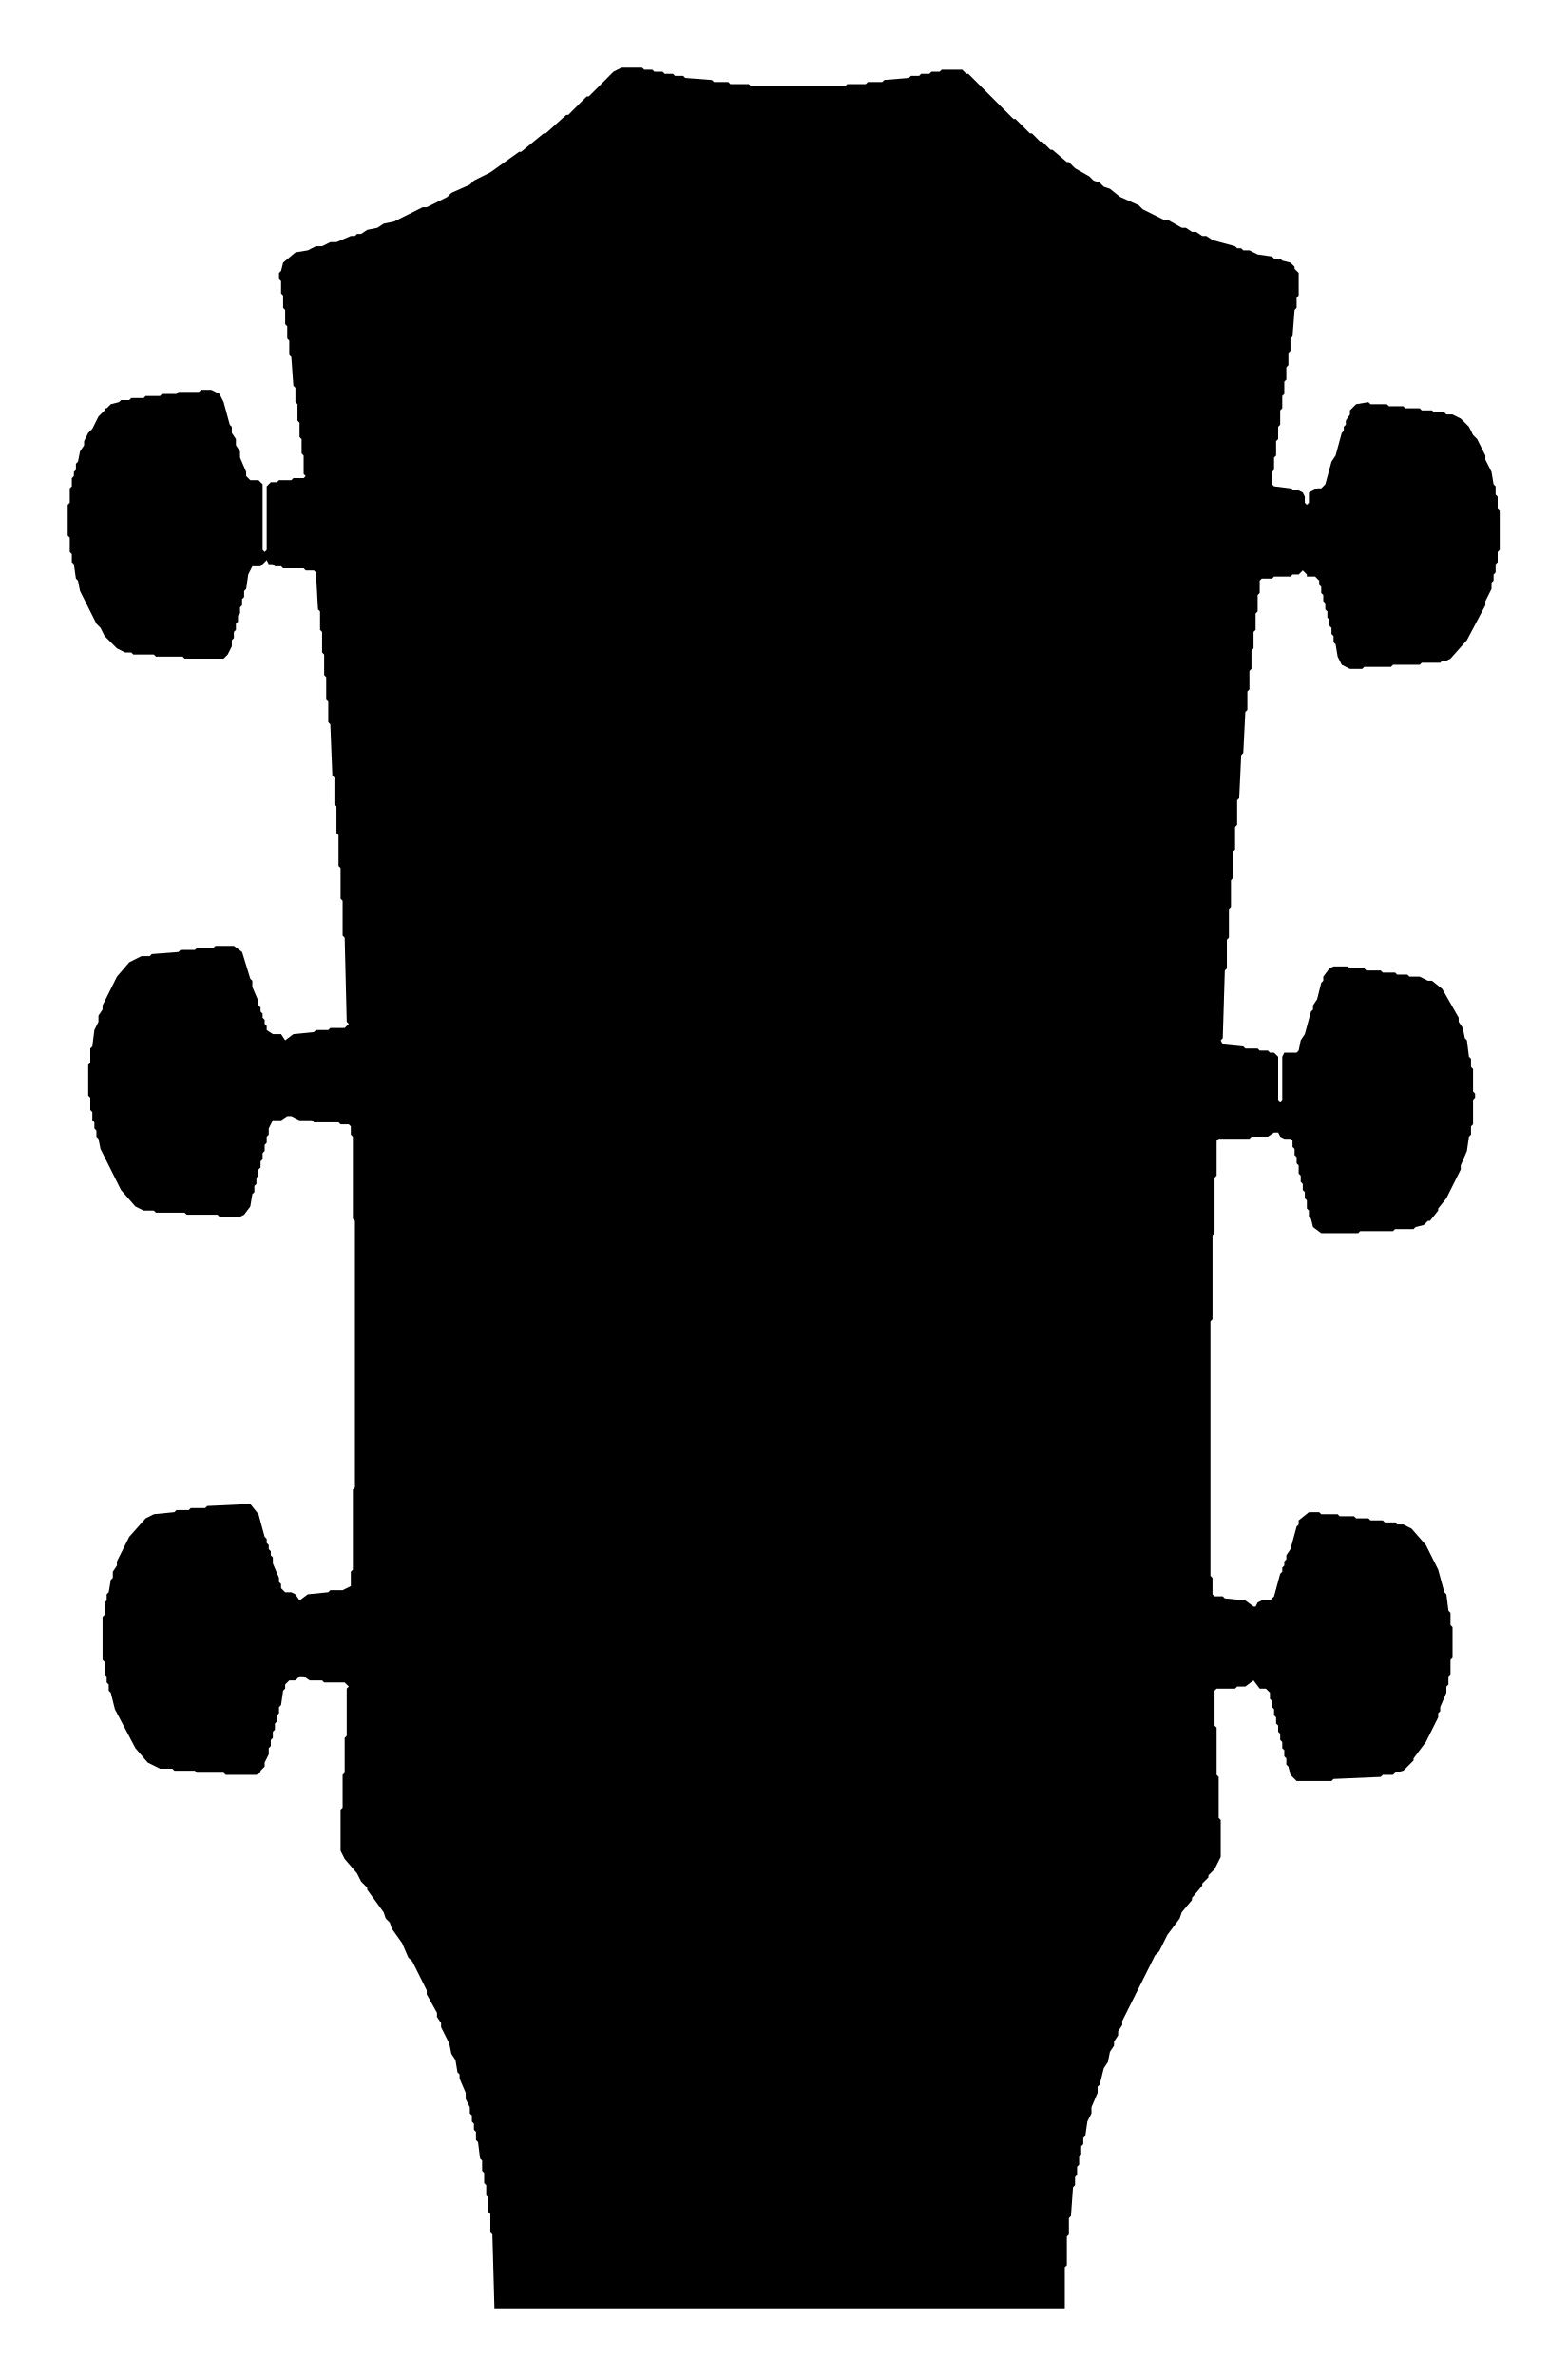
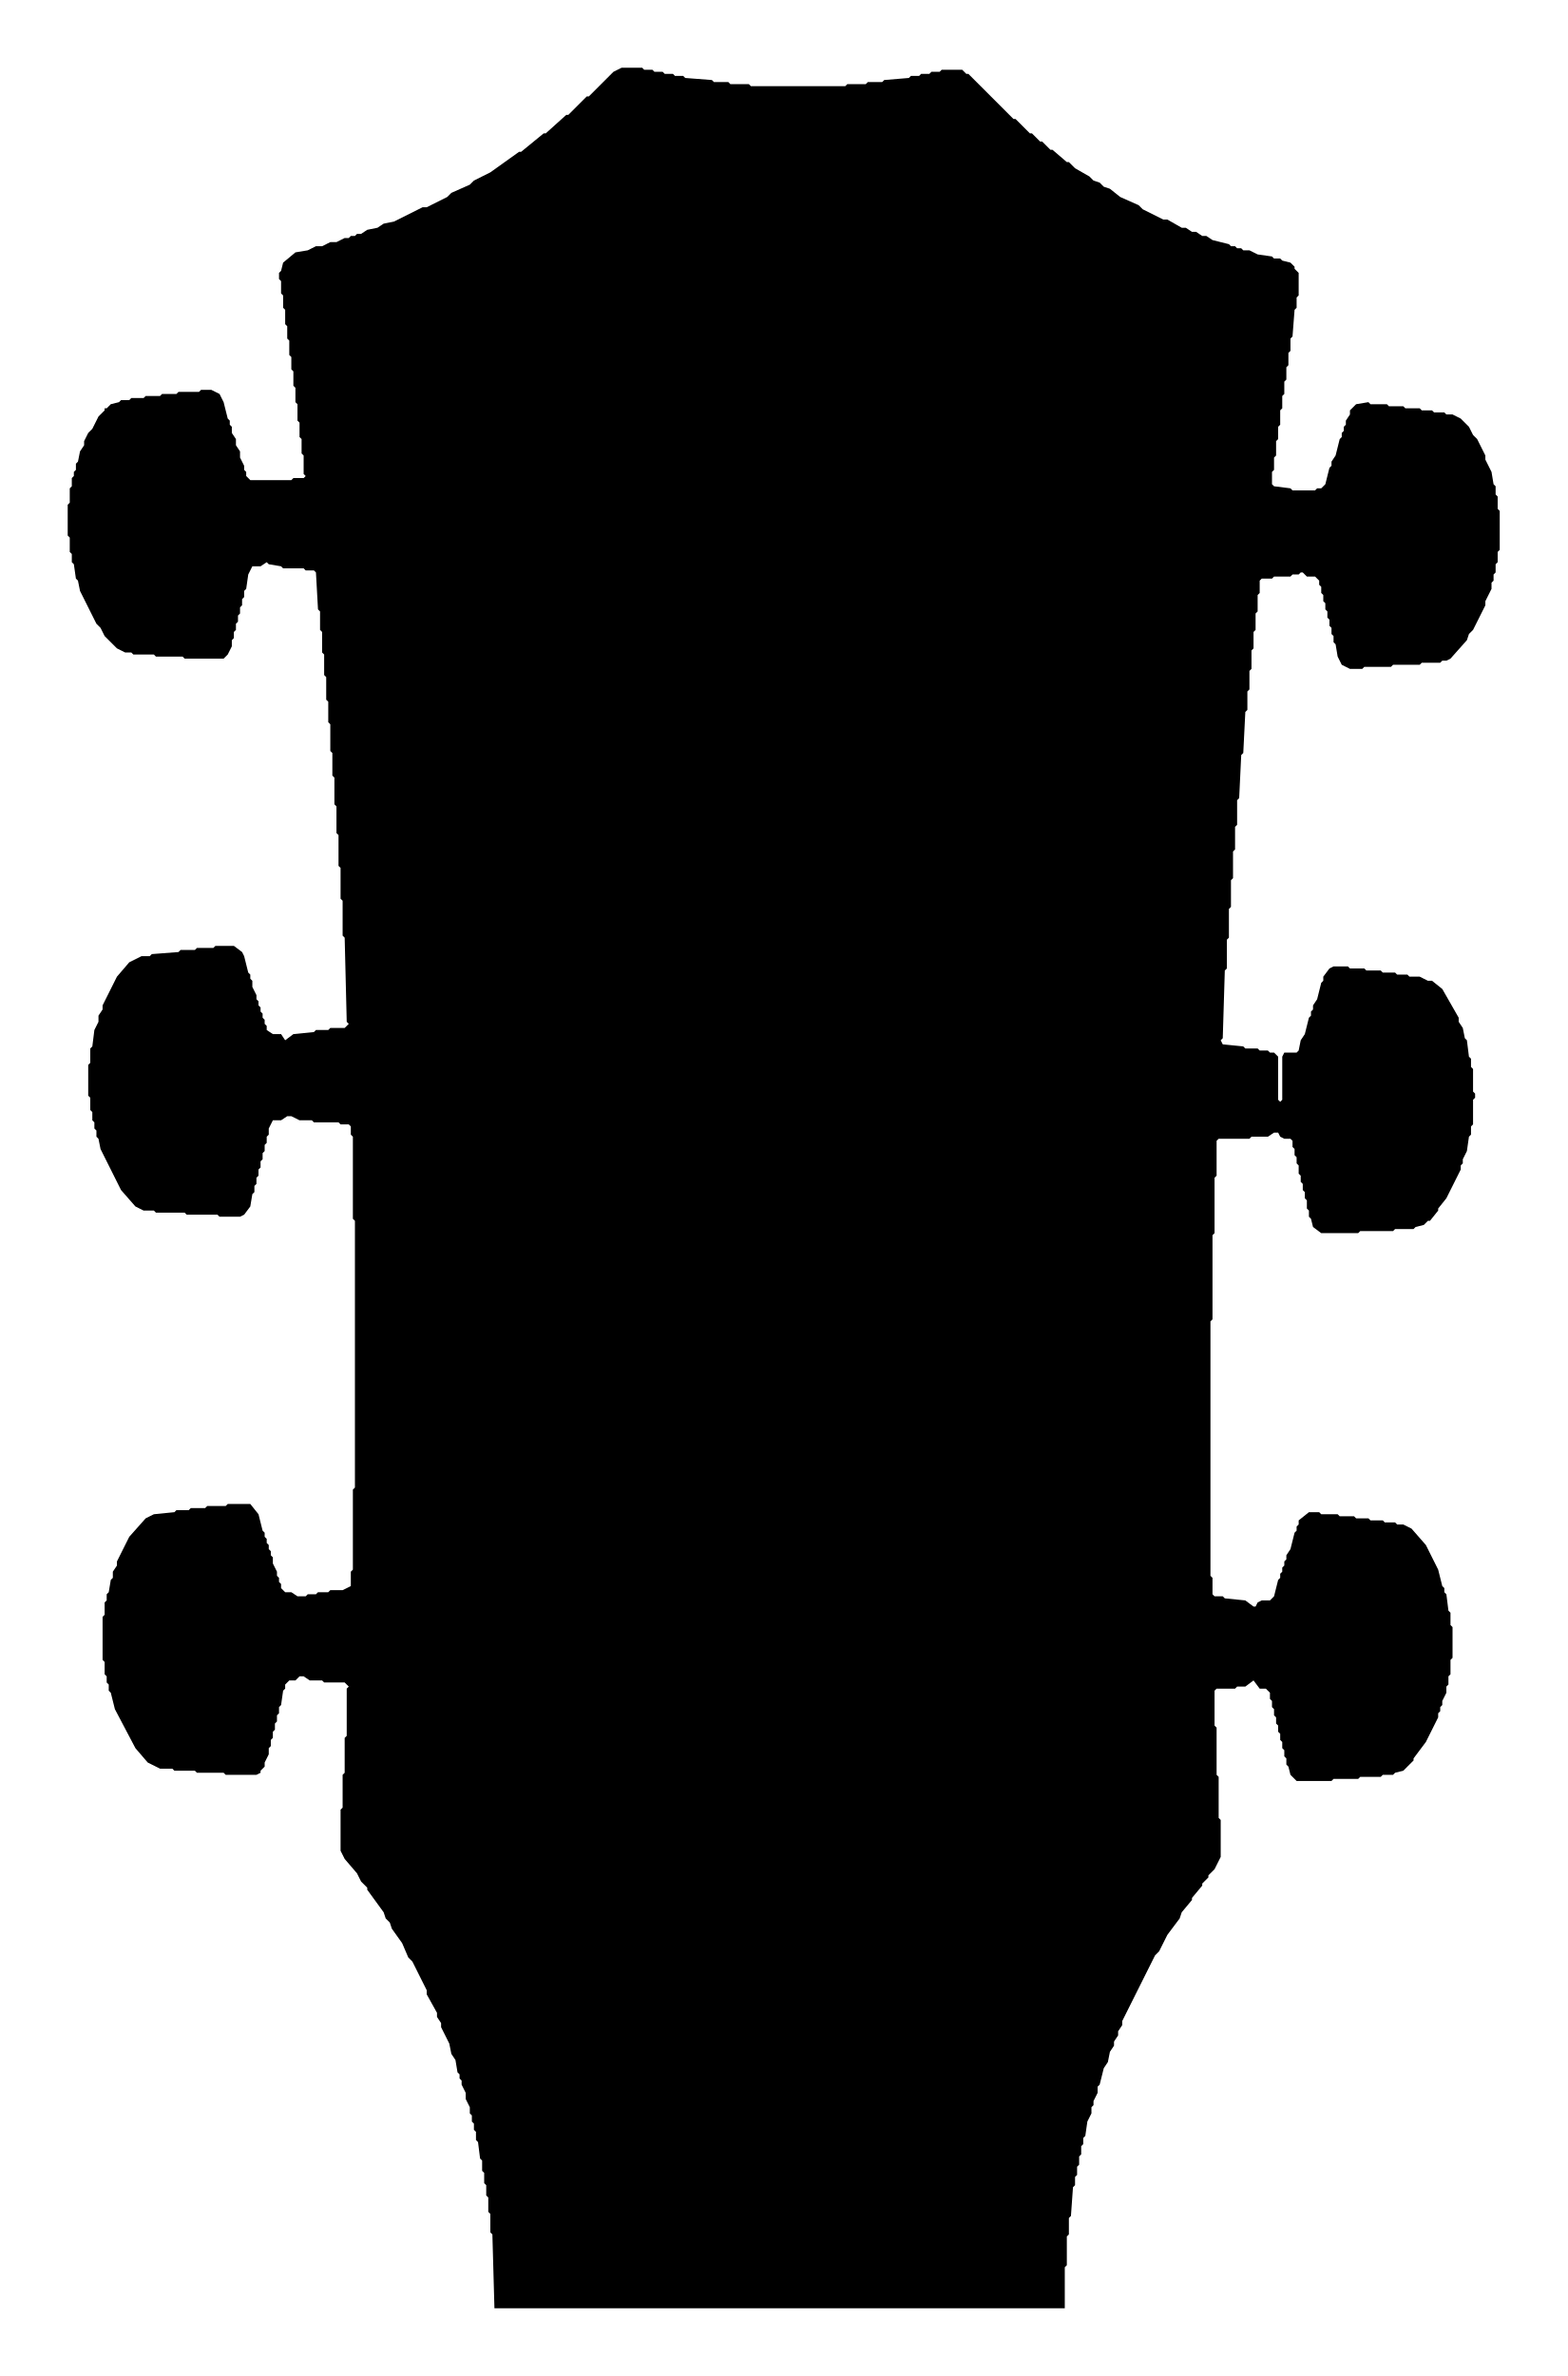
<svg xmlns="http://www.w3.org/2000/svg" width="764" height="1158" viewBox="27 62 764 1158">
-   <path d="M 330 95 L 326 97 L 314 109 L 313 109 L 304 118 L 303 118 L 293 127 L 292 127 L 281 136 L 280 136 L 266 146 L 258 150 L 256 152 L 247 156 L 245 158 L 235 163 L 233 163 L 219 170 L 214 171 L 211 173 L 206 174 L 203 176 L 201 176 L 200 177 L 198 177 L 191 180 L 188 180 L 184 182 L 181 182 L 177 184 L 171 185 L 165 190 L 164 194 L 163 195 L 163 198 L 164 199 L 164 205 L 165 206 L 165 212 L 166 213 L 166 220 L 167 221 L 167 227 L 168 228 L 168 235 L 169 236 L 170 250 L 171 251 L 171 258 L 172 259 L 172 267 L 173 268 L 173 275 L 174 276 L 174 283 L 175 284 L 175 293 L 176 294 L 175 295 L 170 295 L 169 296 L 163 296 L 162 297 L 159 297 L 157 299 L 157 330 L 156 331 L 155 330 L 155 298 L 153 296 L 149 296 L 147 294 L 147 292 L 144 285 L 144 282 L 142 279 L 142 276 L 140 273 L 140 270 L 139 269 L 136 258 L 134 254 L 130 252 L 125 252 L 124 253 L 114 253 L 113 254 L 106 254 L 105 255 L 98 255 L 97 256 L 91 256 L 90 257 L 86 257 L 85 258 L 81 259 L 79 261 L 78 261 L 78 262 L 75 265 L 72 271 L 70 273 L 68 277 L 68 279 L 66 282 L 65 287 L 64 288 L 64 291 L 63 292 L 63 294 L 62 295 L 62 299 L 61 300 L 61 307 L 60 308 L 60 323 L 61 324 L 61 331 L 62 332 L 62 336 L 63 337 L 64 344 L 65 345 L 66 350 L 74 366 L 76 368 L 78 372 L 84 378 L 88 380 L 91 380 L 92 381 L 102 381 L 103 382 L 116 382 L 117 383 L 136 383 L 138 381 L 140 377 L 140 374 L 141 373 L 141 370 L 142 369 L 142 366 L 143 365 L 143 362 L 144 361 L 144 358 L 145 357 L 145 354 L 146 353 L 146 350 L 147 349 L 148 342 L 150 338 L 154 338 L 157 335 L 158 337 L 160 337 L 161 338 L 164 338 L 165 339 L 175 339 L 176 340 L 180 340 L 181 341 L 182 359 L 183 360 L 183 369 L 184 370 L 184 380 L 185 381 L 185 391 L 186 392 L 186 403 L 187 404 L 187 414 L 188 415 L 189 440 L 190 441 L 190 454 L 191 455 L 191 468 L 192 469 L 192 484 L 193 485 L 193 500 L 194 501 L 194 518 L 195 519 L 196 560 L 197 561 L 195 563 L 188 563 L 187 564 L 181 564 L 180 565 L 170 566 L 166 569 L 164 566 L 160 566 L 157 564 L 157 562 L 156 561 L 156 559 L 155 558 L 155 556 L 154 555 L 154 553 L 153 552 L 153 550 L 150 543 L 150 540 L 149 539 L 145 526 L 141 523 L 132 523 L 131 524 L 123 524 L 122 525 L 115 525 L 114 526 L 101 527 L 100 528 L 96 528 L 90 531 L 84 538 L 77 552 L 77 554 L 75 557 L 75 560 L 73 564 L 72 572 L 71 573 L 71 580 L 70 581 L 70 596 L 71 597 L 71 603 L 72 604 L 72 608 L 73 609 L 73 612 L 74 613 L 74 616 L 75 617 L 76 622 L 86 642 L 93 650 L 97 652 L 102 652 L 103 653 L 117 653 L 118 654 L 133 654 L 134 655 L 144 655 L 146 654 L 149 650 L 150 644 L 151 643 L 151 640 L 152 639 L 152 636 L 153 635 L 153 632 L 154 631 L 154 628 L 155 627 L 155 624 L 156 623 L 156 620 L 157 619 L 157 616 L 158 615 L 158 612 L 160 608 L 164 608 L 167 606 L 169 606 L 173 608 L 179 608 L 180 609 L 192 609 L 193 610 L 197 610 L 198 611 L 198 615 L 199 616 L 199 656 L 200 657 L 200 787 L 199 788 L 199 827 L 198 828 L 198 835 L 194 837 L 188 837 L 187 838 L 177 839 L 173 842 L 171 839 L 169 838 L 166 838 L 164 836 L 164 834 L 163 833 L 163 831 L 160 824 L 160 821 L 159 820 L 159 818 L 158 817 L 158 815 L 157 814 L 157 812 L 156 811 L 153 800 L 149 795 L 128 796 L 127 797 L 120 797 L 119 798 L 113 798 L 112 799 L 102 800 L 98 802 L 90 811 L 84 823 L 84 825 L 82 828 L 82 831 L 81 832 L 80 838 L 79 839 L 79 842 L 78 843 L 78 849 L 77 850 L 77 871 L 78 872 L 78 878 L 79 879 L 79 882 L 80 883 L 80 886 L 81 887 L 83 895 L 93 914 L 99 921 L 105 924 L 111 924 L 112 925 L 122 925 L 123 926 L 136 926 L 137 927 L 152 927 L 154 926 L 154 925 L 156 923 L 156 921 L 158 917 L 158 914 L 159 913 L 159 910 L 160 909 L 160 906 L 161 905 L 161 902 L 162 901 L 162 898 L 163 897 L 163 894 L 164 893 L 165 886 L 166 885 L 166 883 L 168 881 L 171 881 L 173 879 L 175 879 L 178 881 L 184 881 L 185 882 L 195 882 L 197 884 L 196 885 L 196 908 L 195 909 L 195 926 L 194 927 L 194 943 L 193 944 L 193 964 L 195 968 L 201 975 L 203 979 L 206 982 L 206 983 L 214 994 L 215 997 L 217 999 L 218 1002 L 223 1009 L 226 1016 L 228 1018 L 235 1032 L 235 1034 L 240 1043 L 240 1045 L 242 1048 L 242 1050 L 246 1058 L 247 1063 L 249 1066 L 250 1072 L 251 1073 L 251 1075 L 254 1082 L 254 1085 L 256 1089 L 256 1092 L 257 1093 L 257 1096 L 258 1097 L 258 1100 L 259 1101 L 259 1105 L 260 1106 L 261 1114 L 262 1115 L 262 1120 L 263 1121 L 263 1126 L 264 1127 L 264 1132 L 265 1133 L 265 1140 L 266 1141 L 266 1150 L 267 1151 L 268 1187 L 546 1187 L 546 1167 L 547 1166 L 547 1152 L 548 1151 L 548 1143 L 549 1142 L 550 1128 L 551 1127 L 551 1123 L 552 1122 L 552 1118 L 553 1117 L 553 1113 L 554 1112 L 554 1108 L 555 1107 L 555 1104 L 556 1103 L 557 1096 L 559 1092 L 559 1089 L 562 1082 L 562 1079 L 563 1078 L 565 1070 L 567 1067 L 568 1062 L 570 1059 L 570 1057 L 572 1054 L 572 1052 L 574 1049 L 574 1047 L 590 1015 L 592 1013 L 596 1005 L 602 997 L 603 994 L 608 988 L 608 987 L 613 981 L 613 980 L 616 977 L 616 976 L 619 973 L 622 967 L 622 949 L 621 948 L 621 928 L 620 927 L 620 904 L 619 903 L 619 886 L 620 885 L 629 885 L 630 884 L 634 884 L 638 881 L 641 885 L 644 885 L 646 887 L 646 890 L 647 891 L 647 894 L 648 895 L 648 898 L 649 899 L 649 902 L 650 903 L 650 906 L 651 907 L 651 910 L 652 911 L 652 914 L 653 915 L 653 918 L 654 919 L 654 922 L 655 923 L 656 927 L 659 930 L 676 930 L 677 929 L 700 928 L 701 927 L 706 927 L 707 926 L 711 925 L 716 920 L 716 919 L 722 911 L 728 899 L 728 897 L 729 896 L 729 894 L 732 887 L 732 884 L 733 883 L 733 879 L 734 878 L 734 871 L 735 870 L 735 855 L 734 854 L 734 848 L 733 847 L 732 839 L 731 838 L 728 827 L 722 815 L 715 807 L 711 805 L 708 805 L 707 804 L 702 804 L 701 803 L 695 803 L 694 802 L 688 802 L 687 801 L 680 801 L 679 800 L 671 800 L 670 799 L 665 799 L 660 803 L 660 805 L 659 806 L 656 817 L 654 820 L 654 822 L 653 823 L 653 825 L 652 826 L 652 828 L 651 829 L 648 840 L 646 842 L 642 842 L 640 843 L 639 845 L 638 845 L 634 842 L 624 841 L 623 840 L 619 840 L 618 839 L 618 831 L 617 830 L 617 706 L 618 705 L 618 664 L 619 663 L 619 636 L 620 635 L 620 618 L 621 617 L 636 617 L 637 616 L 645 616 L 648 614 L 650 614 L 651 616 L 653 617 L 656 617 L 657 618 L 657 621 L 658 622 L 658 625 L 659 626 L 659 629 L 660 630 L 660 634 L 661 635 L 661 638 L 662 639 L 662 642 L 663 643 L 663 646 L 664 647 L 664 651 L 665 652 L 665 655 L 666 656 L 667 660 L 671 663 L 689 663 L 690 662 L 706 662 L 707 661 L 716 661 L 717 660 L 721 659 L 723 657 L 724 657 L 728 652 L 728 651 L 732 646 L 739 632 L 739 630 L 742 623 L 743 616 L 744 615 L 744 611 L 745 610 L 745 598 L 746 597 L 746 595 L 745 594 L 745 583 L 744 582 L 744 578 L 743 577 L 742 569 L 741 568 L 740 563 L 738 560 L 738 558 L 730 544 L 725 540 L 723 540 L 719 538 L 714 538 L 713 537 L 708 537 L 707 536 L 701 536 L 700 535 L 693 535 L 692 534 L 685 534 L 684 533 L 677 533 L 675 534 L 672 538 L 672 540 L 671 541 L 669 549 L 667 552 L 667 554 L 666 555 L 663 566 L 661 569 L 660 574 L 659 575 L 653 575 L 652 577 L 652 598 L 651 599 L 650 598 L 650 577 L 648 575 L 646 575 L 645 574 L 641 574 L 640 573 L 634 573 L 633 572 L 623 571 L 622 569 L 623 568 L 624 535 L 625 534 L 625 520 L 626 519 L 626 505 L 627 504 L 627 491 L 628 490 L 628 477 L 629 476 L 629 465 L 630 464 L 630 452 L 631 451 L 632 430 L 633 429 L 634 409 L 635 408 L 635 399 L 636 398 L 636 389 L 637 388 L 637 379 L 638 378 L 638 370 L 639 369 L 639 361 L 640 360 L 640 352 L 641 351 L 641 345 L 642 344 L 647 344 L 648 343 L 656 343 L 657 342 L 660 342 L 662 340 L 664 342 L 664 343 L 668 343 L 670 345 L 670 347 L 671 348 L 671 351 L 672 352 L 672 355 L 673 356 L 673 359 L 674 360 L 674 363 L 675 364 L 675 367 L 676 368 L 676 371 L 677 372 L 677 375 L 678 376 L 679 382 L 681 386 L 685 388 L 691 388 L 692 387 L 705 387 L 706 386 L 719 386 L 720 385 L 729 385 L 730 384 L 732 384 L 734 383 L 742 374 L 751 357 L 751 355 L 754 349 L 754 346 L 755 345 L 755 342 L 756 341 L 756 337 L 757 336 L 757 331 L 758 330 L 758 311 L 757 310 L 757 304 L 756 303 L 756 299 L 755 298 L 754 292 L 751 286 L 751 284 L 747 276 L 745 274 L 743 270 L 739 266 L 735 264 L 732 264 L 731 263 L 726 263 L 725 262 L 720 262 L 719 261 L 712 261 L 711 260 L 704 260 L 703 259 L 695 259 L 694 258 L 688 259 L 685 262 L 685 264 L 683 267 L 683 269 L 682 270 L 682 272 L 681 273 L 678 284 L 676 287 L 673 298 L 671 300 L 669 300 L 665 302 L 665 307 L 664 308 L 663 307 L 663 304 L 662 302 L 660 301 L 657 301 L 656 300 L 648 299 L 647 298 L 647 292 L 648 291 L 648 285 L 649 284 L 649 277 L 650 276 L 650 270 L 651 269 L 651 262 L 652 261 L 652 255 L 653 254 L 653 248 L 654 247 L 654 241 L 655 240 L 655 234 L 656 233 L 656 227 L 657 226 L 658 213 L 659 212 L 659 207 L 660 206 L 660 195 L 658 193 L 658 192 L 656 190 L 652 189 L 651 188 L 648 188 L 647 187 L 640 186 L 636 184 L 633 184 L 632 183 L 630 183 L 629 182 L 618 179 L 615 177 L 613 177 L 610 175 L 608 175 L 605 173 L 603 173 L 596 169 L 594 169 L 584 164 L 582 162 L 573 158 L 568 154 L 565 153 L 563 151 L 560 150 L 558 148 L 551 144 L 548 141 L 547 141 L 540 135 L 539 135 L 535 131 L 534 131 L 530 127 L 529 127 L 522 120 L 521 120 L 499 98 L 498 98 L 496 96 L 486 96 L 485 97 L 481 97 L 480 98 L 476 98 L 475 99 L 471 99 L 470 100 L 458 101 L 457 102 L 450 102 L 449 103 L 440 103 L 439 104 L 393 104 L 392 103 L 383 103 L 382 102 L 375 102 L 374 101 L 361 100 L 360 99 L 356 99 L 355 98 L 351 98 L 350 97 L 346 97 L 345 96 L 341 96 L 340 95 Z" fill="black" />
+   <path d="M 330 95 L 326 97 L 314 109 L 313 109 L 304 118 L 303 118 L 293 127 L 292 127 L 281 136 L 280 136 L 266 146 L 258 150 L 256 152 L 247 156 L 245 158 L 235 163 L 233 163 L 219 170 L 214 171 L 211 173 L 206 174 L 203 176 L 201 176 L 200 177 L 198 177 L 197 178 L 195 178 L 191 180 L 188 180 L 184 182 L 181 182 L 177 184 L 171 185 L 165 190 L 164 194 L 163 195 L 163 198 L 164 199 L 164 205 L 165 206 L 165 212 L 166 213 L 166 220 L 167 221 L 167 227 L 168 228 L 168 235 L 169 236 L 169 242 L 170 243 L 170 250 L 171 251 L 171 258 L 172 259 L 172 267 L 173 268 L 173 275 L 174 276 L 174 283 L 175 284 L 175 293 L 176 294 L 175 295 L 170 295 L 169 296 L 149 296 L 147 294 L 147 292 L 146 291 L 146 289 L 144 285 L 144 282 L 142 279 L 142 276 L 140 273 L 140 270 L 139 269 L 139 267 L 138 266 L 136 258 L 134 254 L 130 252 L 125 252 L 124 253 L 114 253 L 113 254 L 106 254 L 105 255 L 98 255 L 97 256 L 91 256 L 90 257 L 86 257 L 85 258 L 81 259 L 79 261 L 78 261 L 78 262 L 75 265 L 72 271 L 70 273 L 68 277 L 68 279 L 66 282 L 65 287 L 64 288 L 64 291 L 63 292 L 63 294 L 62 295 L 62 299 L 61 300 L 61 307 L 60 308 L 60 323 L 61 324 L 61 331 L 62 332 L 62 336 L 63 337 L 64 344 L 65 345 L 66 350 L 74 366 L 76 368 L 78 372 L 84 378 L 88 380 L 91 380 L 92 381 L 102 381 L 103 382 L 116 382 L 117 383 L 136 383 L 138 381 L 140 377 L 140 374 L 141 373 L 141 370 L 142 369 L 142 366 L 143 365 L 143 362 L 144 361 L 144 358 L 145 357 L 145 354 L 146 353 L 146 350 L 147 349 L 148 342 L 150 338 L 154 338 L 157 336 L 158 337 L 164 338 L 165 339 L 175 339 L 176 340 L 180 340 L 181 341 L 182 359 L 183 360 L 183 369 L 184 370 L 184 380 L 185 381 L 185 391 L 186 392 L 186 403 L 187 404 L 187 414 L 188 415 L 188 428 L 189 429 L 189 440 L 190 441 L 190 454 L 191 455 L 191 468 L 192 469 L 192 484 L 193 485 L 193 500 L 194 501 L 194 518 L 195 519 L 196 560 L 197 561 L 195 563 L 188 563 L 187 564 L 181 564 L 180 565 L 170 566 L 166 569 L 164 566 L 160 566 L 157 564 L 157 562 L 156 561 L 156 559 L 155 558 L 155 556 L 154 555 L 154 553 L 153 552 L 153 550 L 152 549 L 152 547 L 150 543 L 150 540 L 149 539 L 149 537 L 148 536 L 146 528 L 145 526 L 141 523 L 132 523 L 131 524 L 123 524 L 122 525 L 115 525 L 114 526 L 101 527 L 100 528 L 96 528 L 90 531 L 84 538 L 77 552 L 77 554 L 75 557 L 75 560 L 73 564 L 72 572 L 71 573 L 71 580 L 70 581 L 70 596 L 71 597 L 71 603 L 72 604 L 72 608 L 73 609 L 73 612 L 74 613 L 74 616 L 75 617 L 76 622 L 86 642 L 93 650 L 97 652 L 102 652 L 103 653 L 117 653 L 118 654 L 133 654 L 134 655 L 144 655 L 146 654 L 149 650 L 150 644 L 151 643 L 151 640 L 152 639 L 152 636 L 153 635 L 153 632 L 154 631 L 154 628 L 155 627 L 155 624 L 156 623 L 156 620 L 157 619 L 157 616 L 158 615 L 158 612 L 160 608 L 164 608 L 167 606 L 169 606 L 173 608 L 179 608 L 180 609 L 192 609 L 193 610 L 197 610 L 198 611 L 198 615 L 199 616 L 199 656 L 200 657 L 200 787 L 199 788 L 199 827 L 198 828 L 198 835 L 194 837 L 188 837 L 187 838 L 182 838 L 181 839 L 177 839 L 176 840 L 172 840 L 169 838 L 166 838 L 164 836 L 164 834 L 163 833 L 163 831 L 162 830 L 162 828 L 160 824 L 160 821 L 159 820 L 159 818 L 158 817 L 158 815 L 157 814 L 157 812 L 156 811 L 156 809 L 155 808 L 153 800 L 149 795 L 138 795 L 137 796 L 128 796 L 127 797 L 120 797 L 119 798 L 113 798 L 112 799 L 102 800 L 98 802 L 90 811 L 84 823 L 84 825 L 82 828 L 82 831 L 81 832 L 80 838 L 79 839 L 79 842 L 78 843 L 78 849 L 77 850 L 77 871 L 78 872 L 78 878 L 79 879 L 79 882 L 80 883 L 80 886 L 81 887 L 83 895 L 93 914 L 99 921 L 105 924 L 111 924 L 112 925 L 122 925 L 123 926 L 136 926 L 137 927 L 152 927 L 154 926 L 154 925 L 156 923 L 156 921 L 158 917 L 158 914 L 159 913 L 159 910 L 160 909 L 160 906 L 161 905 L 161 902 L 162 901 L 162 898 L 163 897 L 163 894 L 164 893 L 165 886 L 166 885 L 166 883 L 168 881 L 171 881 L 173 879 L 175 879 L 178 881 L 184 881 L 185 882 L 195 882 L 197 884 L 196 885 L 196 908 L 195 909 L 195 926 L 194 927 L 194 943 L 193 944 L 193 964 L 195 968 L 201 975 L 203 979 L 206 982 L 206 983 L 214 994 L 215 997 L 217 999 L 218 1002 L 223 1009 L 226 1016 L 228 1018 L 235 1032 L 235 1034 L 240 1043 L 240 1045 L 242 1048 L 242 1050 L 246 1058 L 247 1063 L 249 1066 L 250 1072 L 251 1073 L 251 1075 L 252 1076 L 252 1078 L 254 1082 L 254 1085 L 256 1089 L 256 1092 L 257 1093 L 257 1096 L 258 1097 L 258 1100 L 259 1101 L 259 1105 L 260 1106 L 261 1114 L 262 1115 L 262 1120 L 263 1121 L 263 1126 L 264 1127 L 264 1132 L 265 1133 L 265 1140 L 266 1141 L 266 1150 L 267 1151 L 268 1187 L 546 1187 L 546 1167 L 547 1166 L 547 1152 L 548 1151 L 548 1143 L 549 1142 L 550 1128 L 551 1127 L 551 1123 L 552 1122 L 552 1118 L 553 1117 L 553 1113 L 554 1112 L 554 1108 L 555 1107 L 555 1104 L 556 1103 L 557 1096 L 559 1092 L 559 1089 L 560 1088 L 560 1086 L 562 1082 L 562 1079 L 563 1078 L 565 1070 L 567 1067 L 568 1062 L 570 1059 L 570 1057 L 572 1054 L 572 1052 L 574 1049 L 574 1047 L 590 1015 L 592 1013 L 596 1005 L 602 997 L 603 994 L 608 988 L 608 987 L 613 981 L 613 980 L 616 977 L 616 976 L 619 973 L 622 967 L 622 949 L 621 948 L 621 928 L 620 927 L 620 904 L 619 903 L 619 886 L 620 885 L 629 885 L 630 884 L 634 884 L 638 881 L 641 885 L 644 885 L 646 887 L 646 890 L 647 891 L 647 894 L 648 895 L 648 898 L 649 899 L 649 902 L 650 903 L 650 906 L 651 907 L 651 910 L 652 911 L 652 914 L 653 915 L 653 918 L 654 919 L 654 922 L 655 923 L 656 927 L 659 930 L 676 930 L 677 929 L 689 929 L 690 928 L 700 928 L 701 927 L 706 927 L 707 926 L 711 925 L 716 920 L 716 919 L 722 911 L 728 899 L 728 897 L 729 896 L 729 894 L 730 893 L 730 891 L 732 887 L 732 884 L 733 883 L 733 879 L 734 878 L 734 871 L 735 870 L 735 855 L 734 854 L 734 848 L 733 847 L 732 839 L 731 838 L 731 836 L 730 835 L 728 827 L 722 815 L 715 807 L 711 805 L 708 805 L 707 804 L 702 804 L 701 803 L 695 803 L 694 802 L 688 802 L 687 801 L 680 801 L 679 800 L 671 800 L 670 799 L 665 799 L 660 803 L 660 805 L 659 806 L 659 808 L 658 809 L 656 817 L 654 820 L 654 822 L 653 823 L 653 825 L 652 826 L 652 828 L 651 829 L 651 831 L 650 832 L 648 840 L 646 842 L 642 842 L 640 843 L 639 845 L 638 845 L 634 842 L 624 841 L 623 840 L 619 840 L 618 839 L 618 831 L 617 830 L 617 706 L 618 705 L 618 664 L 619 663 L 619 636 L 620 635 L 620 618 L 621 617 L 636 617 L 637 616 L 645 616 L 648 614 L 650 614 L 651 616 L 653 617 L 656 617 L 657 618 L 657 621 L 658 622 L 658 625 L 659 626 L 659 629 L 660 630 L 660 634 L 661 635 L 661 638 L 662 639 L 662 642 L 663 643 L 663 646 L 664 647 L 664 651 L 665 652 L 665 655 L 666 656 L 667 660 L 671 663 L 689 663 L 690 662 L 706 662 L 707 661 L 716 661 L 717 660 L 721 659 L 723 657 L 724 657 L 728 652 L 728 651 L 732 646 L 739 632 L 739 630 L 740 629 L 740 627 L 742 623 L 743 616 L 744 615 L 744 611 L 745 610 L 745 598 L 746 597 L 746 595 L 745 594 L 745 583 L 744 582 L 744 578 L 743 577 L 742 569 L 741 568 L 740 563 L 738 560 L 738 558 L 730 544 L 725 540 L 723 540 L 719 538 L 714 538 L 713 537 L 708 537 L 707 536 L 701 536 L 700 535 L 693 535 L 692 534 L 685 534 L 684 533 L 677 533 L 675 534 L 672 538 L 672 540 L 671 541 L 669 549 L 667 552 L 667 554 L 666 555 L 666 557 L 665 558 L 663 566 L 661 569 L 660 574 L 659 575 L 653 575 L 652 577 L 652 598 L 651 599 L 650 598 L 650 577 L 648 575 L 646 575 L 645 574 L 641 574 L 640 573 L 634 573 L 633 572 L 623 571 L 622 569 L 623 568 L 624 535 L 625 534 L 625 520 L 626 519 L 626 505 L 627 504 L 627 491 L 628 490 L 628 477 L 629 476 L 629 465 L 630 464 L 630 452 L 631 451 L 632 430 L 633 429 L 634 409 L 635 408 L 635 399 L 636 398 L 636 389 L 637 388 L 637 379 L 638 378 L 638 370 L 639 369 L 639 361 L 640 360 L 640 352 L 641 351 L 641 345 L 642 344 L 647 344 L 648 343 L 656 343 L 657 342 L 660 342 L 661 341 L 662 341 L 664 343 L 668 343 L 670 345 L 670 347 L 671 348 L 671 351 L 672 352 L 672 355 L 673 356 L 673 359 L 674 360 L 674 363 L 675 364 L 675 367 L 676 368 L 676 371 L 677 372 L 677 375 L 678 376 L 679 382 L 681 386 L 685 388 L 691 388 L 692 387 L 705 387 L 706 386 L 719 386 L 720 385 L 729 385 L 730 384 L 732 384 L 734 383 L 742 374 L 743 371 L 745 369 L 751 357 L 751 355 L 754 349 L 754 346 L 755 345 L 755 342 L 756 341 L 756 337 L 757 336 L 757 331 L 758 330 L 758 311 L 757 310 L 757 304 L 756 303 L 756 299 L 755 298 L 754 292 L 751 286 L 751 284 L 747 276 L 745 274 L 743 270 L 739 266 L 735 264 L 732 264 L 731 263 L 726 263 L 725 262 L 720 262 L 719 261 L 712 261 L 711 260 L 704 260 L 703 259 L 695 259 L 694 258 L 688 259 L 685 262 L 685 264 L 683 267 L 683 269 L 682 270 L 682 272 L 681 273 L 681 275 L 680 276 L 678 284 L 676 287 L 676 289 L 675 290 L 673 298 L 671 300 L 669 300 L 668 301 L 657 301 L 656 300 L 648 299 L 647 298 L 647 292 L 648 291 L 648 285 L 649 284 L 649 277 L 650 276 L 650 270 L 651 269 L 651 262 L 652 261 L 652 255 L 653 254 L 653 248 L 654 247 L 654 241 L 655 240 L 655 234 L 656 233 L 656 227 L 657 226 L 658 213 L 659 212 L 659 207 L 660 206 L 660 195 L 658 193 L 658 192 L 656 190 L 652 189 L 651 188 L 648 188 L 647 187 L 640 186 L 636 184 L 633 184 L 632 183 L 630 183 L 629 182 L 627 182 L 626 181 L 618 179 L 615 177 L 613 177 L 610 175 L 608 175 L 605 173 L 603 173 L 596 169 L 594 169 L 584 164 L 582 162 L 573 158 L 568 154 L 565 153 L 563 151 L 560 150 L 558 148 L 551 144 L 548 141 L 547 141 L 540 135 L 539 135 L 535 131 L 534 131 L 530 127 L 529 127 L 522 120 L 521 120 L 499 98 L 498 98 L 496 96 L 486 96 L 485 97 L 481 97 L 480 98 L 476 98 L 475 99 L 471 99 L 470 100 L 458 101 L 457 102 L 450 102 L 449 103 L 440 103 L 439 104 L 393 104 L 392 103 L 383 103 L 382 102 L 375 102 L 374 101 L 361 100 L 360 99 L 356 99 L 355 98 L 351 98 L 350 97 L 346 97 L 345 96 L 341 96 L 340 95 Z" fill="black" />
</svg>
